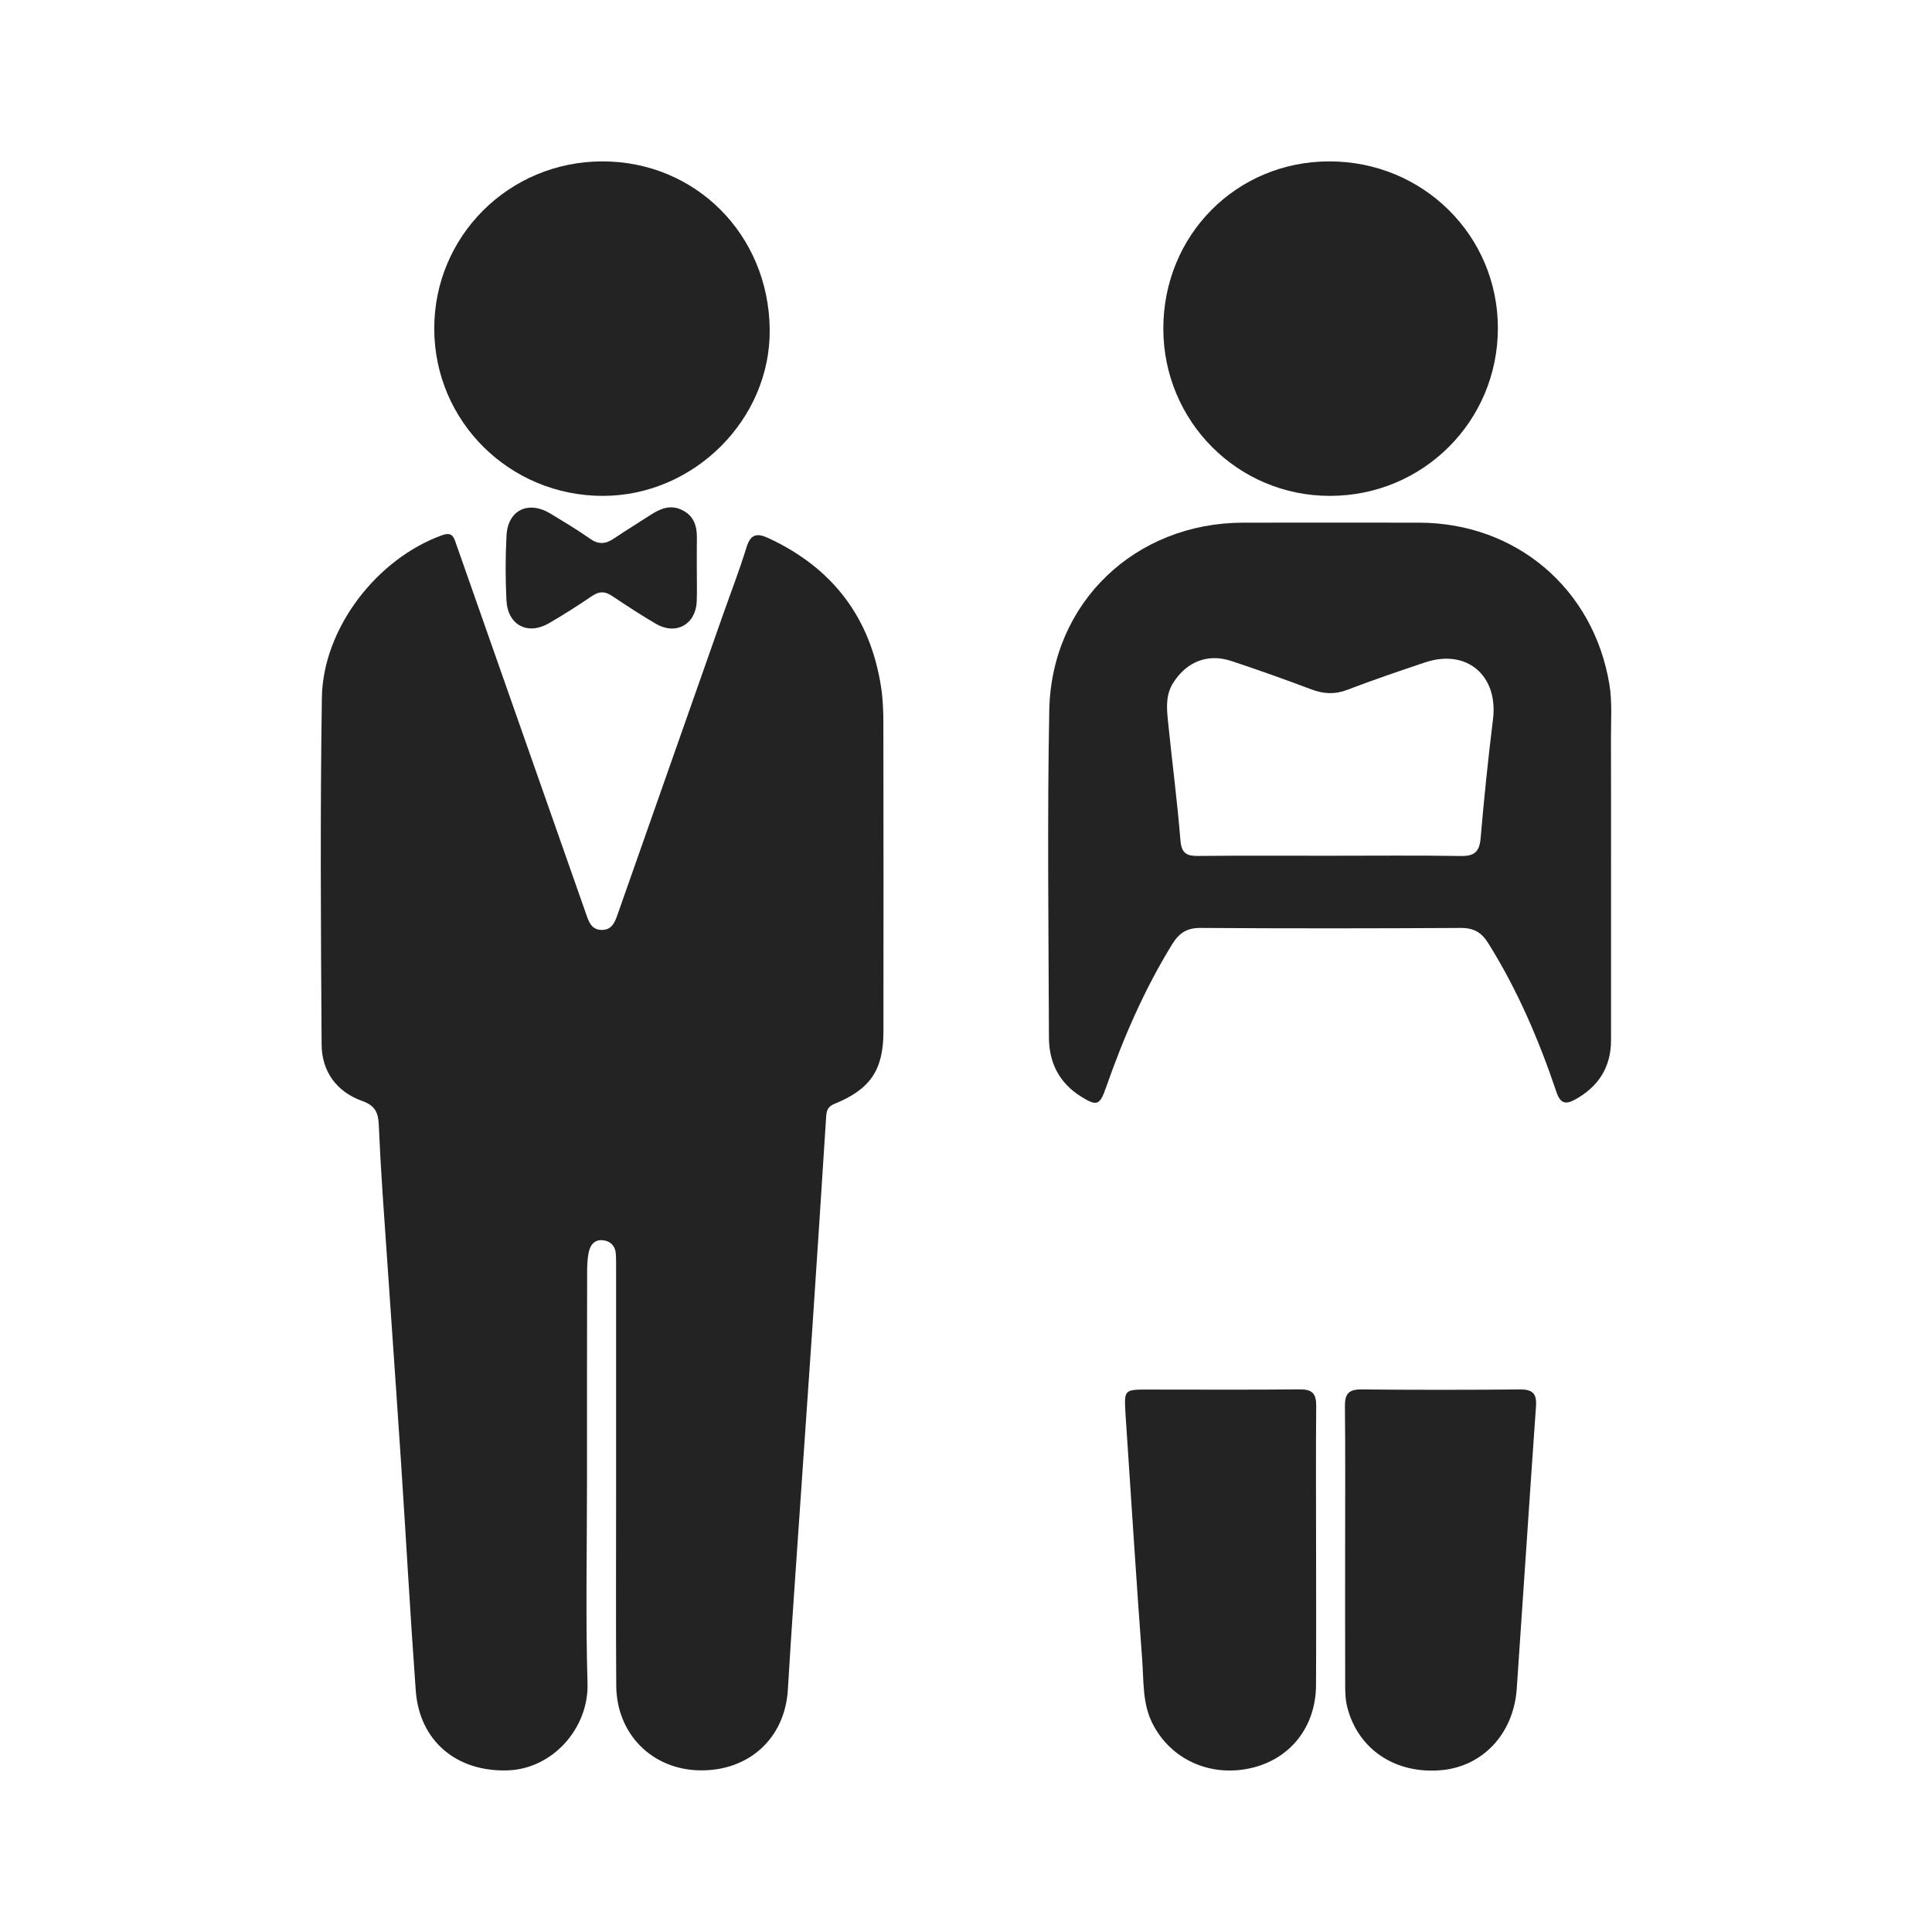
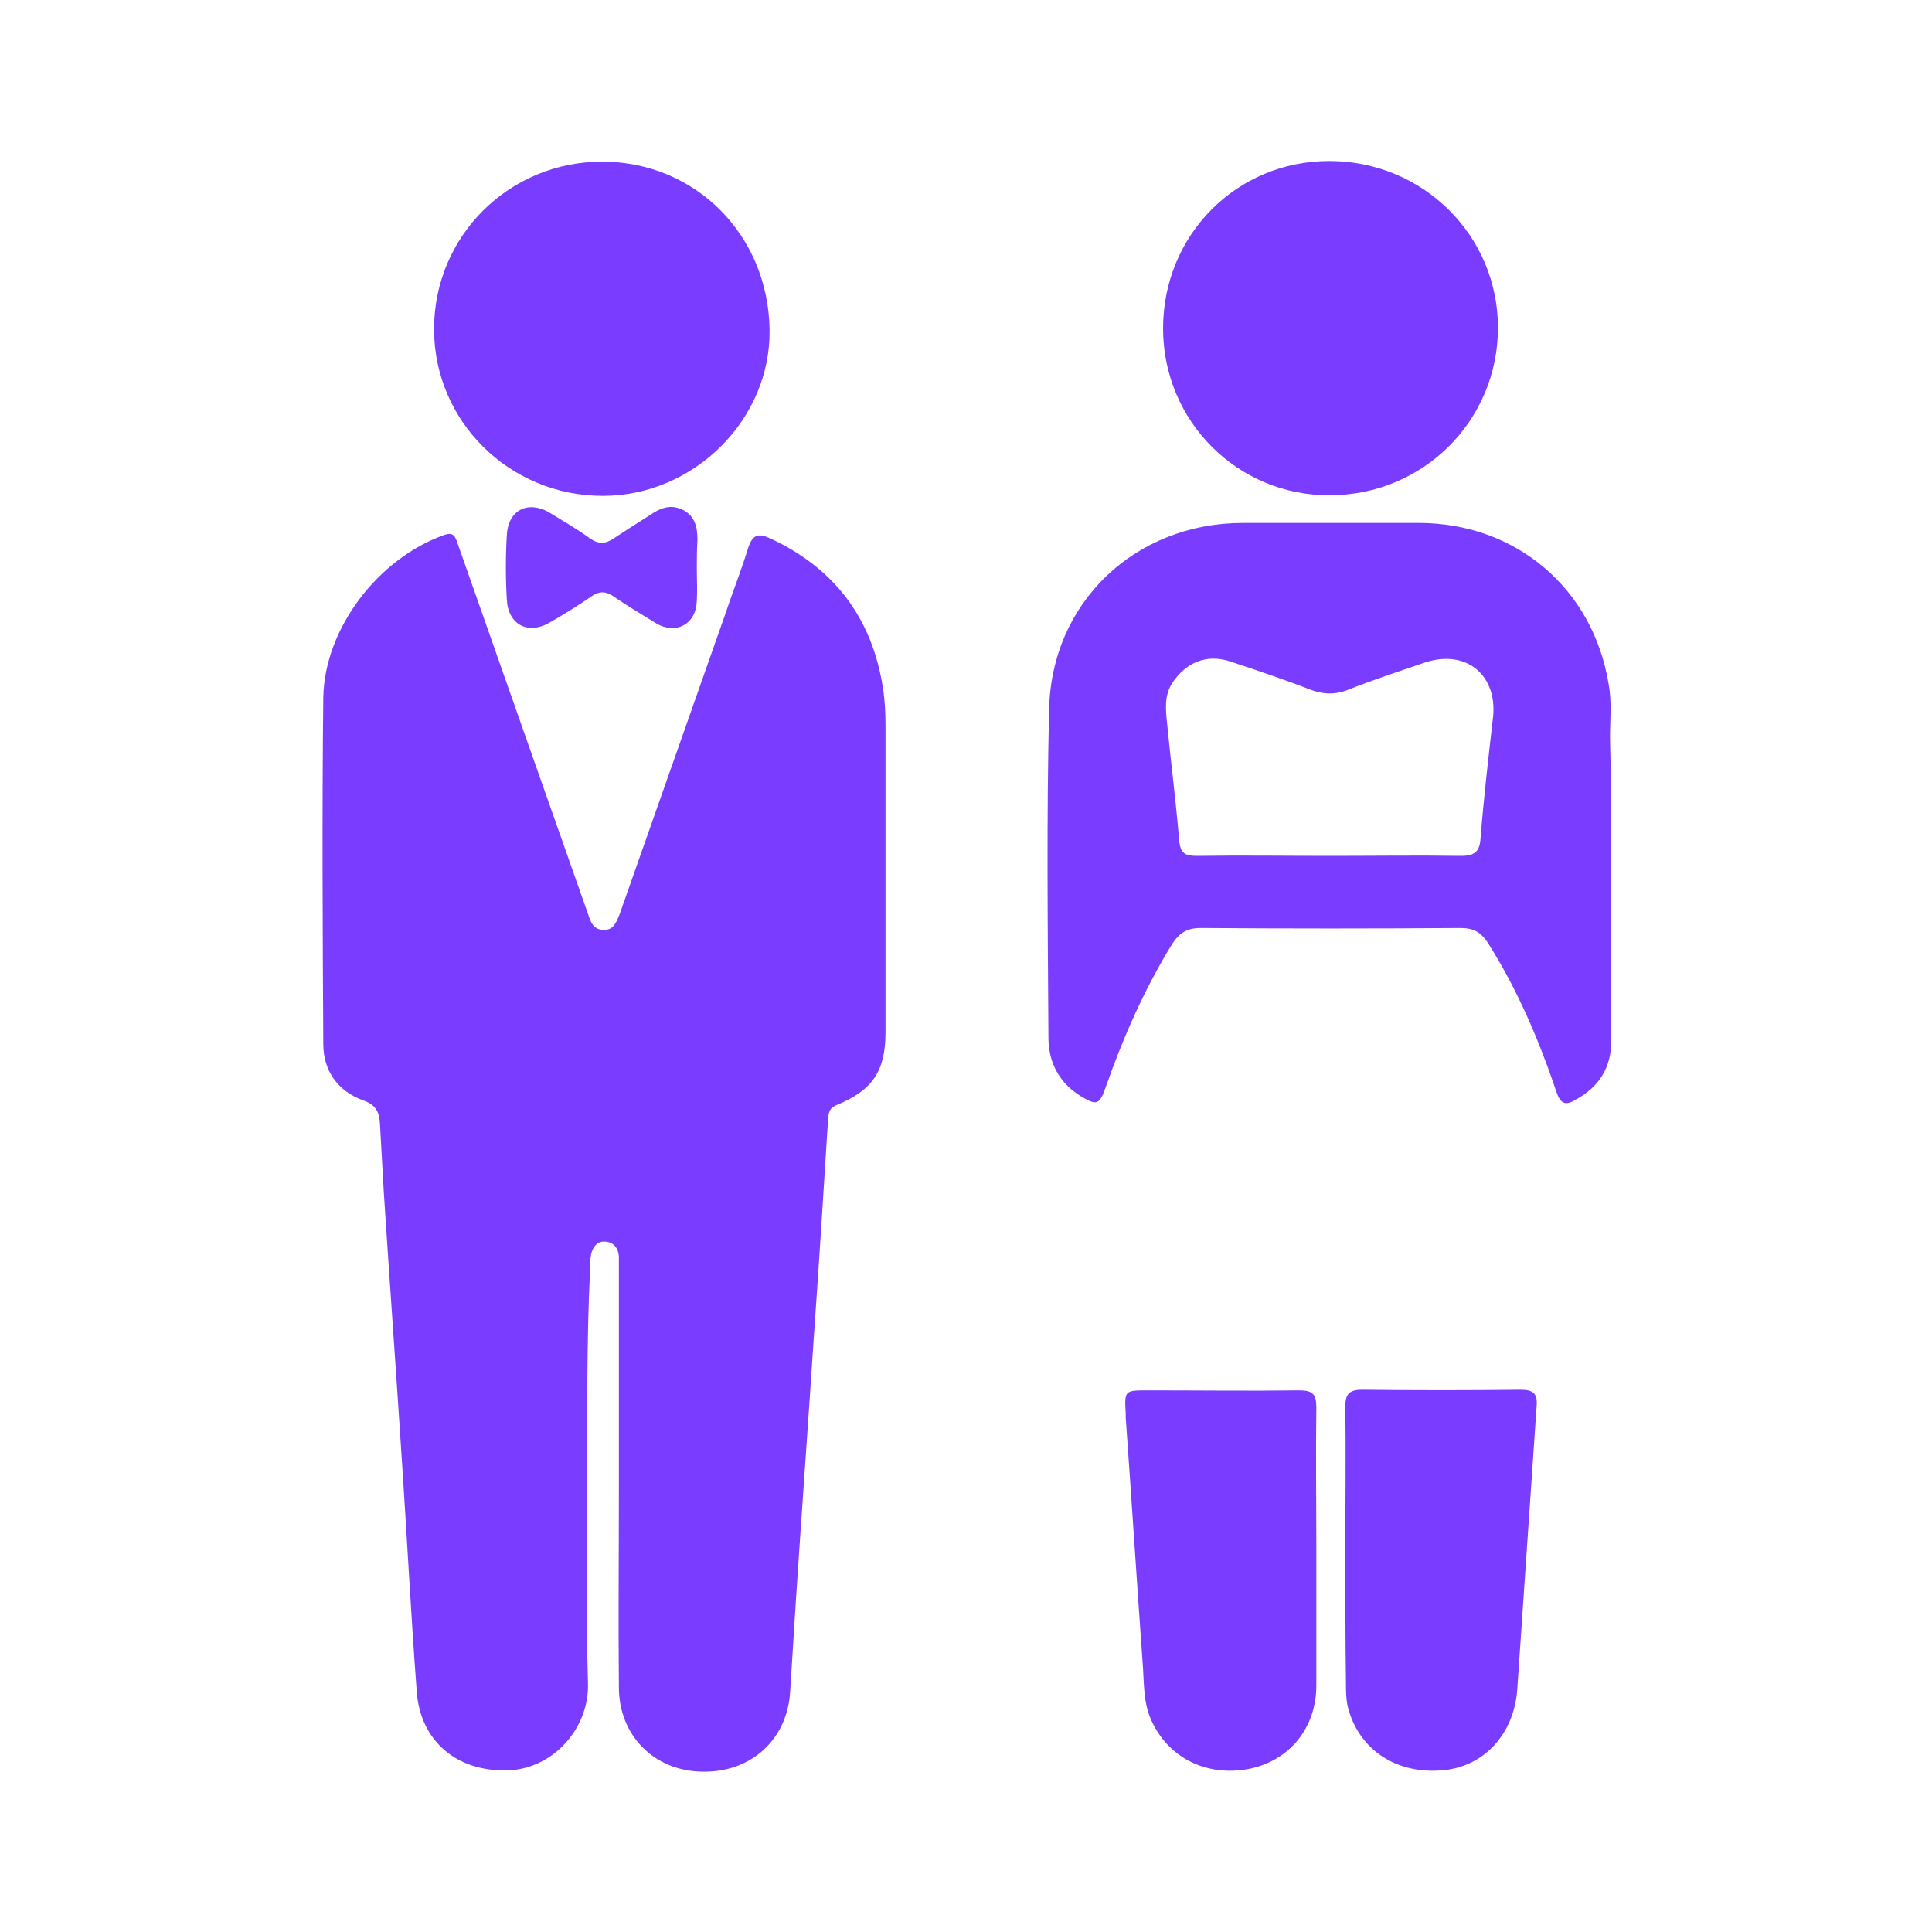
<svg xmlns="http://www.w3.org/2000/svg" version="1.1" id="Capa_1" x="0px" y="0px" viewBox="0 0 300 300" style="enable-background:new 0 0 300 300;" xml:space="preserve">
  <style type="text/css">
- 	.st0{fill:#232323;}
+ 	.st0{fill:#7A3DFF;}
</style>
  <g>
-     <path class="st0" d="M91.15,229.78c0,10.54-0.23,21.09,0.08,31.62c0.2,6.95-5.41,13.25-12.34,13.5   c-7.96,0.29-13.76-4.54-14.33-12.37c-0.87-11.92-1.52-23.86-2.31-35.79c-0.92-13.85-1.91-27.69-2.85-41.53   c-0.24-3.55-0.43-7.1-0.59-10.66c-0.08-1.79-0.6-2.89-2.54-3.58c-4-1.42-6.31-4.59-6.33-8.79c-0.12-17.95-0.23-35.9,0.04-53.85   c0.17-10.79,8.57-21.59,18.67-25.22c1.61-0.58,1.82,0.32,2.19,1.38c3.63,10.35,7.27,20.69,10.9,31.04c3.09,8.8,6.18,17.6,9.27,26.4   c0.43,1.23,0.85,2.51,2.51,2.47c1.51-0.04,1.95-1.2,2.37-2.38c5.43-15.45,10.86-30.9,16.3-46.35c1.25-3.56,2.62-7.08,3.73-10.69   c0.65-2.11,1.67-2.23,3.45-1.4c9.94,4.63,15.79,12.32,17.45,23.15c0.29,1.89,0.35,3.83,0.35,5.75c0.03,15.88,0.02,31.77,0.01,47.65   c0,5.99-2.01,9-7.59,11.27c-0.99,0.4-1.24,0.99-1.3,1.92c-0.72,11.22-1.44,22.44-2.2,33.66c-0.93,13.7-1.9,27.4-2.83,41.11   c-0.33,4.76-0.64,9.52-0.92,14.28c-0.45,7.55-6.05,12.67-13.72,12.53c-7.38-0.14-12.88-5.65-12.93-13.15   c-0.07-10.26-0.02-20.51-0.02-30.77c0-11.33,0-22.65,0-33.98c0-0.71,0-1.42-0.03-2.14c-0.05-1.34-0.8-2.17-2.09-2.28   c-1.29-0.11-1.94,0.83-2.15,1.95c-0.19,0.97-0.23,1.98-0.23,2.97C91.14,208.27,91.15,219.03,91.15,229.78z" />
-     <path class="st0" d="M250.16,135.06c0,8.83,0.01,17.66,0,26.49c-0.01,4.16-1.94,7.17-5.55,9.17c-1.53,0.85-2.33,0.63-2.94-1.19   c-2.71-8.04-6.04-15.82-10.56-23.05c-1.06-1.7-2.25-2.4-4.3-2.39c-13.46,0.08-26.92,0.09-40.37,0c-2.14-0.01-3.33,0.76-4.43,2.54   c-4.32,7.01-7.56,14.5-10.27,22.24c-0.96,2.76-1.4,2.95-3.87,1.41c-3.39-2.11-4.98-5.28-4.99-9.14   c-0.06-16.95-0.27-33.9,0.05-50.84c0.32-16.76,13.37-29.11,30.09-29.14c9.11-0.01,18.23-0.02,27.34,0   c15.06,0.03,27.08,10.24,29.54,25.08c0.46,2.75,0.24,5.54,0.25,8.32C250.17,121.39,250.16,128.22,250.16,135.06z M206.38,132.88   c6.83,0,13.66-0.07,20.49,0.04c2.09,0.03,2.86-0.68,3.04-2.76c0.53-6.16,1.16-12.32,1.92-18.45c0.85-6.81-4.07-11.03-10.55-8.85   c-4.05,1.36-8.09,2.73-12.08,4.26c-1.94,0.74-3.67,0.64-5.56-0.07c-4.13-1.55-8.28-3.04-12.47-4.42c-3.67-1.21-6.94,0.15-9,3.41   c-1.21,1.91-1,3.97-0.8,6.01c0.62,6.15,1.43,12.29,1.93,18.45c0.17,2.06,1,2.43,2.8,2.41   C192.86,132.84,199.62,132.88,206.38,132.88z" />
-     <path class="st0" d="M93.52,25.06c14.49-0.01,25.85,11.38,26,26.09C119.67,65.1,107.78,76.98,93.64,77   c-14.49,0.02-26.18-11.55-26.21-25.93C67.4,36.67,79.03,25.08,93.52,25.06z" />
-     <path class="st0" d="M180.64,51.03c0-14.53,11.35-25.97,25.79-25.97c14.54,0,26.16,11.51,26.16,25.9   c0,14.44-11.61,26.04-26.08,26.04C192.2,77.01,180.65,65.42,180.64,51.03z" />
-     <path class="st0" d="M204.36,240.34c0,7.12,0.03,14.24-0.01,21.36c-0.04,6.47-4.01,11.46-10.11,12.85   c-6.35,1.44-12.47-1.34-15.3-6.96c-1.56-3.11-1.33-6.53-1.58-9.84c-0.93-12.56-1.72-25.13-2.56-37.69   c-0.01-0.21-0.03-0.43-0.04-0.64c-0.2-3.64-0.2-3.65,3.53-3.65c7.83,0,15.67,0.05,23.5-0.03c1.97-0.02,2.61,0.65,2.59,2.59   C204.31,225.67,204.36,233.01,204.36,240.34z" />
-     <path class="st0" d="M208.87,240.57c0-7.41,0.05-14.82-0.03-22.22c-0.02-1.94,0.61-2.62,2.58-2.6c8.19,0.08,16.38,0.08,24.57,0   c1.96-0.02,2.66,0.62,2.52,2.6c-1.03,14.62-1.98,29.25-2.99,43.87c-0.48,6.95-5.23,12.06-11.69,12.65   c-7.14,0.65-12.94-3.22-14.62-9.75c-0.33-1.26-0.33-2.54-0.33-3.82C208.86,254.39,208.87,247.48,208.87,240.57z" />
-     <path class="st0" d="M108.2,88.23c0,1.71,0.05,3.42-0.01,5.13c-0.13,3.58-3.2,5.32-6.31,3.52c-2.34-1.36-4.6-2.85-6.85-4.35   c-1.1-0.74-1.99-0.73-3.1,0.02c-2.18,1.48-4.4,2.9-6.68,4.22c-3.33,1.93-6.42,0.29-6.61-3.56c-0.16-3.34-0.17-6.7,0.01-10.04   c0.2-3.96,3.38-5.5,6.82-3.42c2.07,1.26,4.16,2.49,6.13,3.89c1.31,0.93,2.42,0.86,3.68,0.01c1.83-1.23,3.72-2.38,5.56-3.58   c1.61-1.05,3.23-1.83,5.18-0.82c1.95,1.02,2.25,2.77,2.19,4.72C108.18,85.38,108.21,86.81,108.2,88.23   C108.21,88.23,108.21,88.23,108.2,88.23z" />
+     <path class="st0" d="M91.2,229.8c0,10.5-0.2,21.1,0.1,31.6c0.2,7-5.4,13.2-12.3,13.5c-8,0.3-13.8-4.5-14.3-12.4   c-0.9-11.9-1.5-23.9-2.3-35.8c-0.9-13.9-1.9-27.7-2.8-41.5c-0.2-3.6-0.4-7.1-0.6-10.7c-0.1-1.8-0.6-2.9-2.5-3.6   c-4-1.4-6.3-4.6-6.3-8.8c-0.1-17.9-0.2-35.9,0-53.8c0.2-10.8,8.6-21.6,18.7-25.2c1.6-0.6,1.8,0.3,2.2,1.4   c3.6,10.3,7.3,20.7,10.9,31c3.1,8.8,6.2,17.6,9.3,26.4c0.4,1.2,0.8,2.5,2.5,2.5c1.5,0,1.9-1.2,2.4-2.4   c5.4-15.4,10.9-30.9,16.3-46.3c1.2-3.6,2.6-7.1,3.7-10.7c0.7-2.1,1.7-2.2,3.4-1.4c9.9,4.6,15.8,12.3,17.5,23.2   c0.3,1.9,0.4,3.8,0.4,5.8c0,15.9,0,31.8,0,47.7c0,6-2,9-7.6,11.3c-1,0.4-1.2,1-1.3,1.9c-0.7,11.2-1.4,22.4-2.2,33.7   c-0.9,13.7-1.9,27.4-2.8,41.1c-0.3,4.8-0.6,9.5-0.9,14.3c-0.4,7.5-6.1,12.7-13.7,12.5c-7.4-0.1-12.9-5.6-12.9-13.1   c-0.1-10.3,0-20.5,0-30.8c0-11.3,0-22.6,0-34c0-0.7,0-1.4,0-2.1c-0.1-1.3-0.8-2.2-2.1-2.3c-1.3-0.1-1.9,0.8-2.2,1.9   c-0.2,1-0.2,2-0.2,3C91.1,208.3,91.2,219,91.2,229.8z" />
+     <path class="st0" d="M250.2,135.1c0,8.8,0,17.7,0,26.5c0,4.2-1.9,7.2-5.6,9.2c-1.5,0.9-2.3,0.6-2.9-1.2c-2.7-8-6-15.8-10.6-23.1   c-1.1-1.7-2.2-2.4-4.3-2.4c-13.5,0.1-26.9,0.1-40.4,0c-2.1,0-3.3,0.8-4.4,2.5c-4.3,7-7.6,14.5-10.3,22.2c-1,2.8-1.4,2.9-3.9,1.4   c-3.4-2.1-5-5.3-5-9.1c-0.1-16.9-0.3-33.9,0.1-50.8c0.3-16.8,13.4-29.1,30.1-29.1c9.1,0,18.2,0,27.3,0c15.1,0,27.1,10.2,29.5,25.1   c0.5,2.8,0.2,5.5,0.2,8.3C250.2,121.4,250.2,128.2,250.2,135.1z M206.4,132.9c6.8,0,13.7-0.1,20.5,0c2.1,0,2.9-0.7,3-2.8   c0.5-6.2,1.2-12.3,1.9-18.4c0.9-6.8-4.1-11-10.6-8.8c-4.1,1.4-8.1,2.7-12.1,4.3c-1.9,0.7-3.7,0.6-5.6-0.1c-4.1-1.6-8.3-3-12.5-4.4   c-3.7-1.2-6.9,0.2-9,3.4c-1.2,1.9-1,4-0.8,6c0.6,6.2,1.4,12.3,1.9,18.4c0.2,2.1,1,2.4,2.8,2.4C192.9,132.8,199.6,132.9,206.4,132.9   z" />
+     <path class="st0" d="M93.5,25.1c14.5,0,25.8,11.4,26,26.1C119.7,65.1,107.8,77,93.6,77c-14.5,0-26.2-11.6-26.2-25.9   C67.4,36.7,79,25.1,93.5,25.1z" />
+     <path class="st0" d="M180.6,51c0-14.5,11.4-26,25.8-26c14.5,0,26.2,11.5,26.2,25.9c0,14.4-11.6,26-26.1,26   C192.2,77,180.6,65.4,180.6,51z" />
+     <path class="st0" d="M204.4,240.3c0,7.1,0,14.2,0,21.4c0,6.5-4,11.5-10.1,12.9c-6.4,1.4-12.5-1.3-15.3-7c-1.6-3.1-1.3-6.5-1.6-9.8   c-0.9-12.6-1.7-25.1-2.6-37.7c0-0.2,0-0.4,0-0.6c-0.2-3.6-0.2-3.6,3.5-3.6c7.8,0,15.7,0.1,23.5,0c2,0,2.6,0.6,2.6,2.6   C204.3,225.7,204.4,233,204.4,240.3z" />
+     <path class="st0" d="M208.9,240.6c0-7.4,0.1-14.8,0-22.2c0-1.9,0.6-2.6,2.6-2.6c8.2,0.1,16.4,0.1,24.6,0c2,0,2.7,0.6,2.5,2.6   c-1,14.6-2,29.2-3,43.9c-0.5,7-5.2,12.1-11.7,12.6c-7.1,0.6-12.9-3.2-14.6-9.8c-0.3-1.3-0.3-2.5-0.3-3.8   C208.9,254.4,208.9,247.5,208.9,240.6z" />
+     <path class="st0" d="M108.2,88.2c0,1.7,0.1,3.4,0,5.1c-0.1,3.6-3.2,5.3-6.3,3.5c-2.3-1.4-4.6-2.8-6.8-4.3c-1.1-0.7-2-0.7-3.1,0   c-2.2,1.5-4.4,2.9-6.7,4.2c-3.3,1.9-6.4,0.3-6.6-3.6c-0.2-3.3-0.2-6.7,0-10c0.2-4,3.4-5.5,6.8-3.4c2.1,1.3,4.2,2.5,6.1,3.9   c1.3,0.9,2.4,0.9,3.7,0c1.8-1.2,3.7-2.4,5.6-3.6c1.6-1.1,3.2-1.8,5.2-0.8c1.9,1,2.2,2.8,2.2,4.7C108.2,85.4,108.2,86.8,108.2,88.2   C108.2,88.2,108.2,88.2,108.2,88.2z" />
  </g>
</svg>
